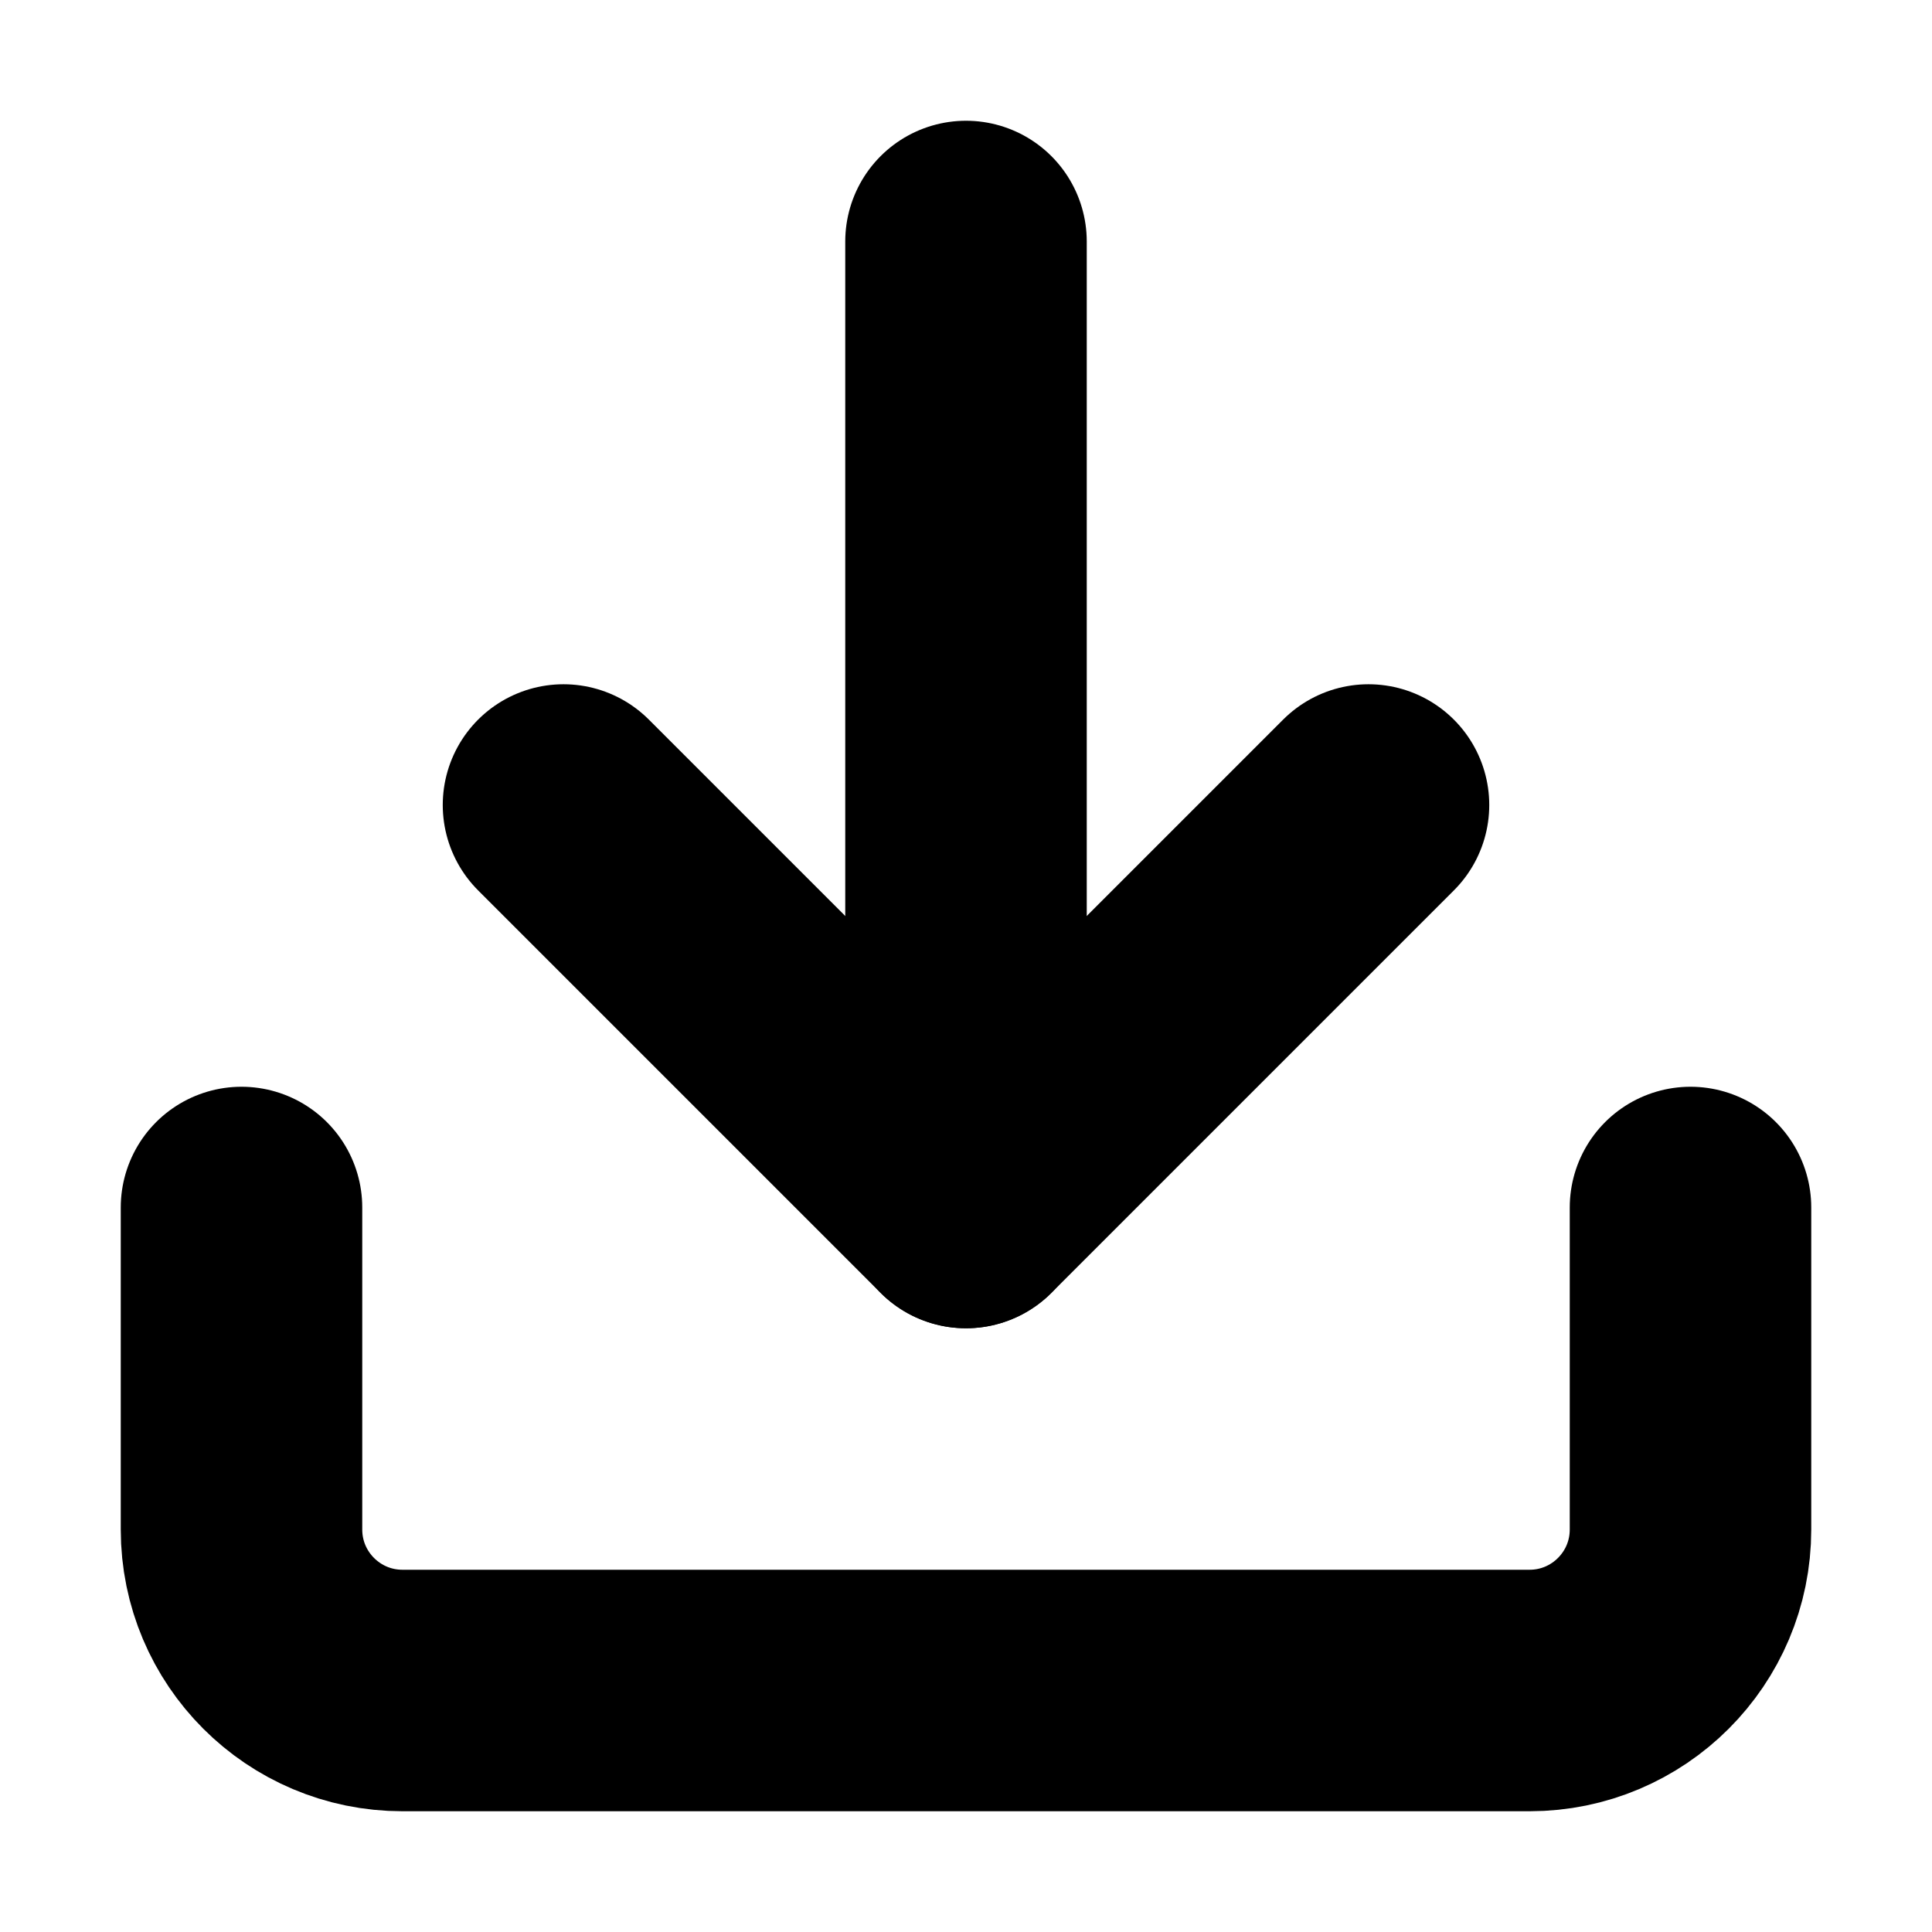
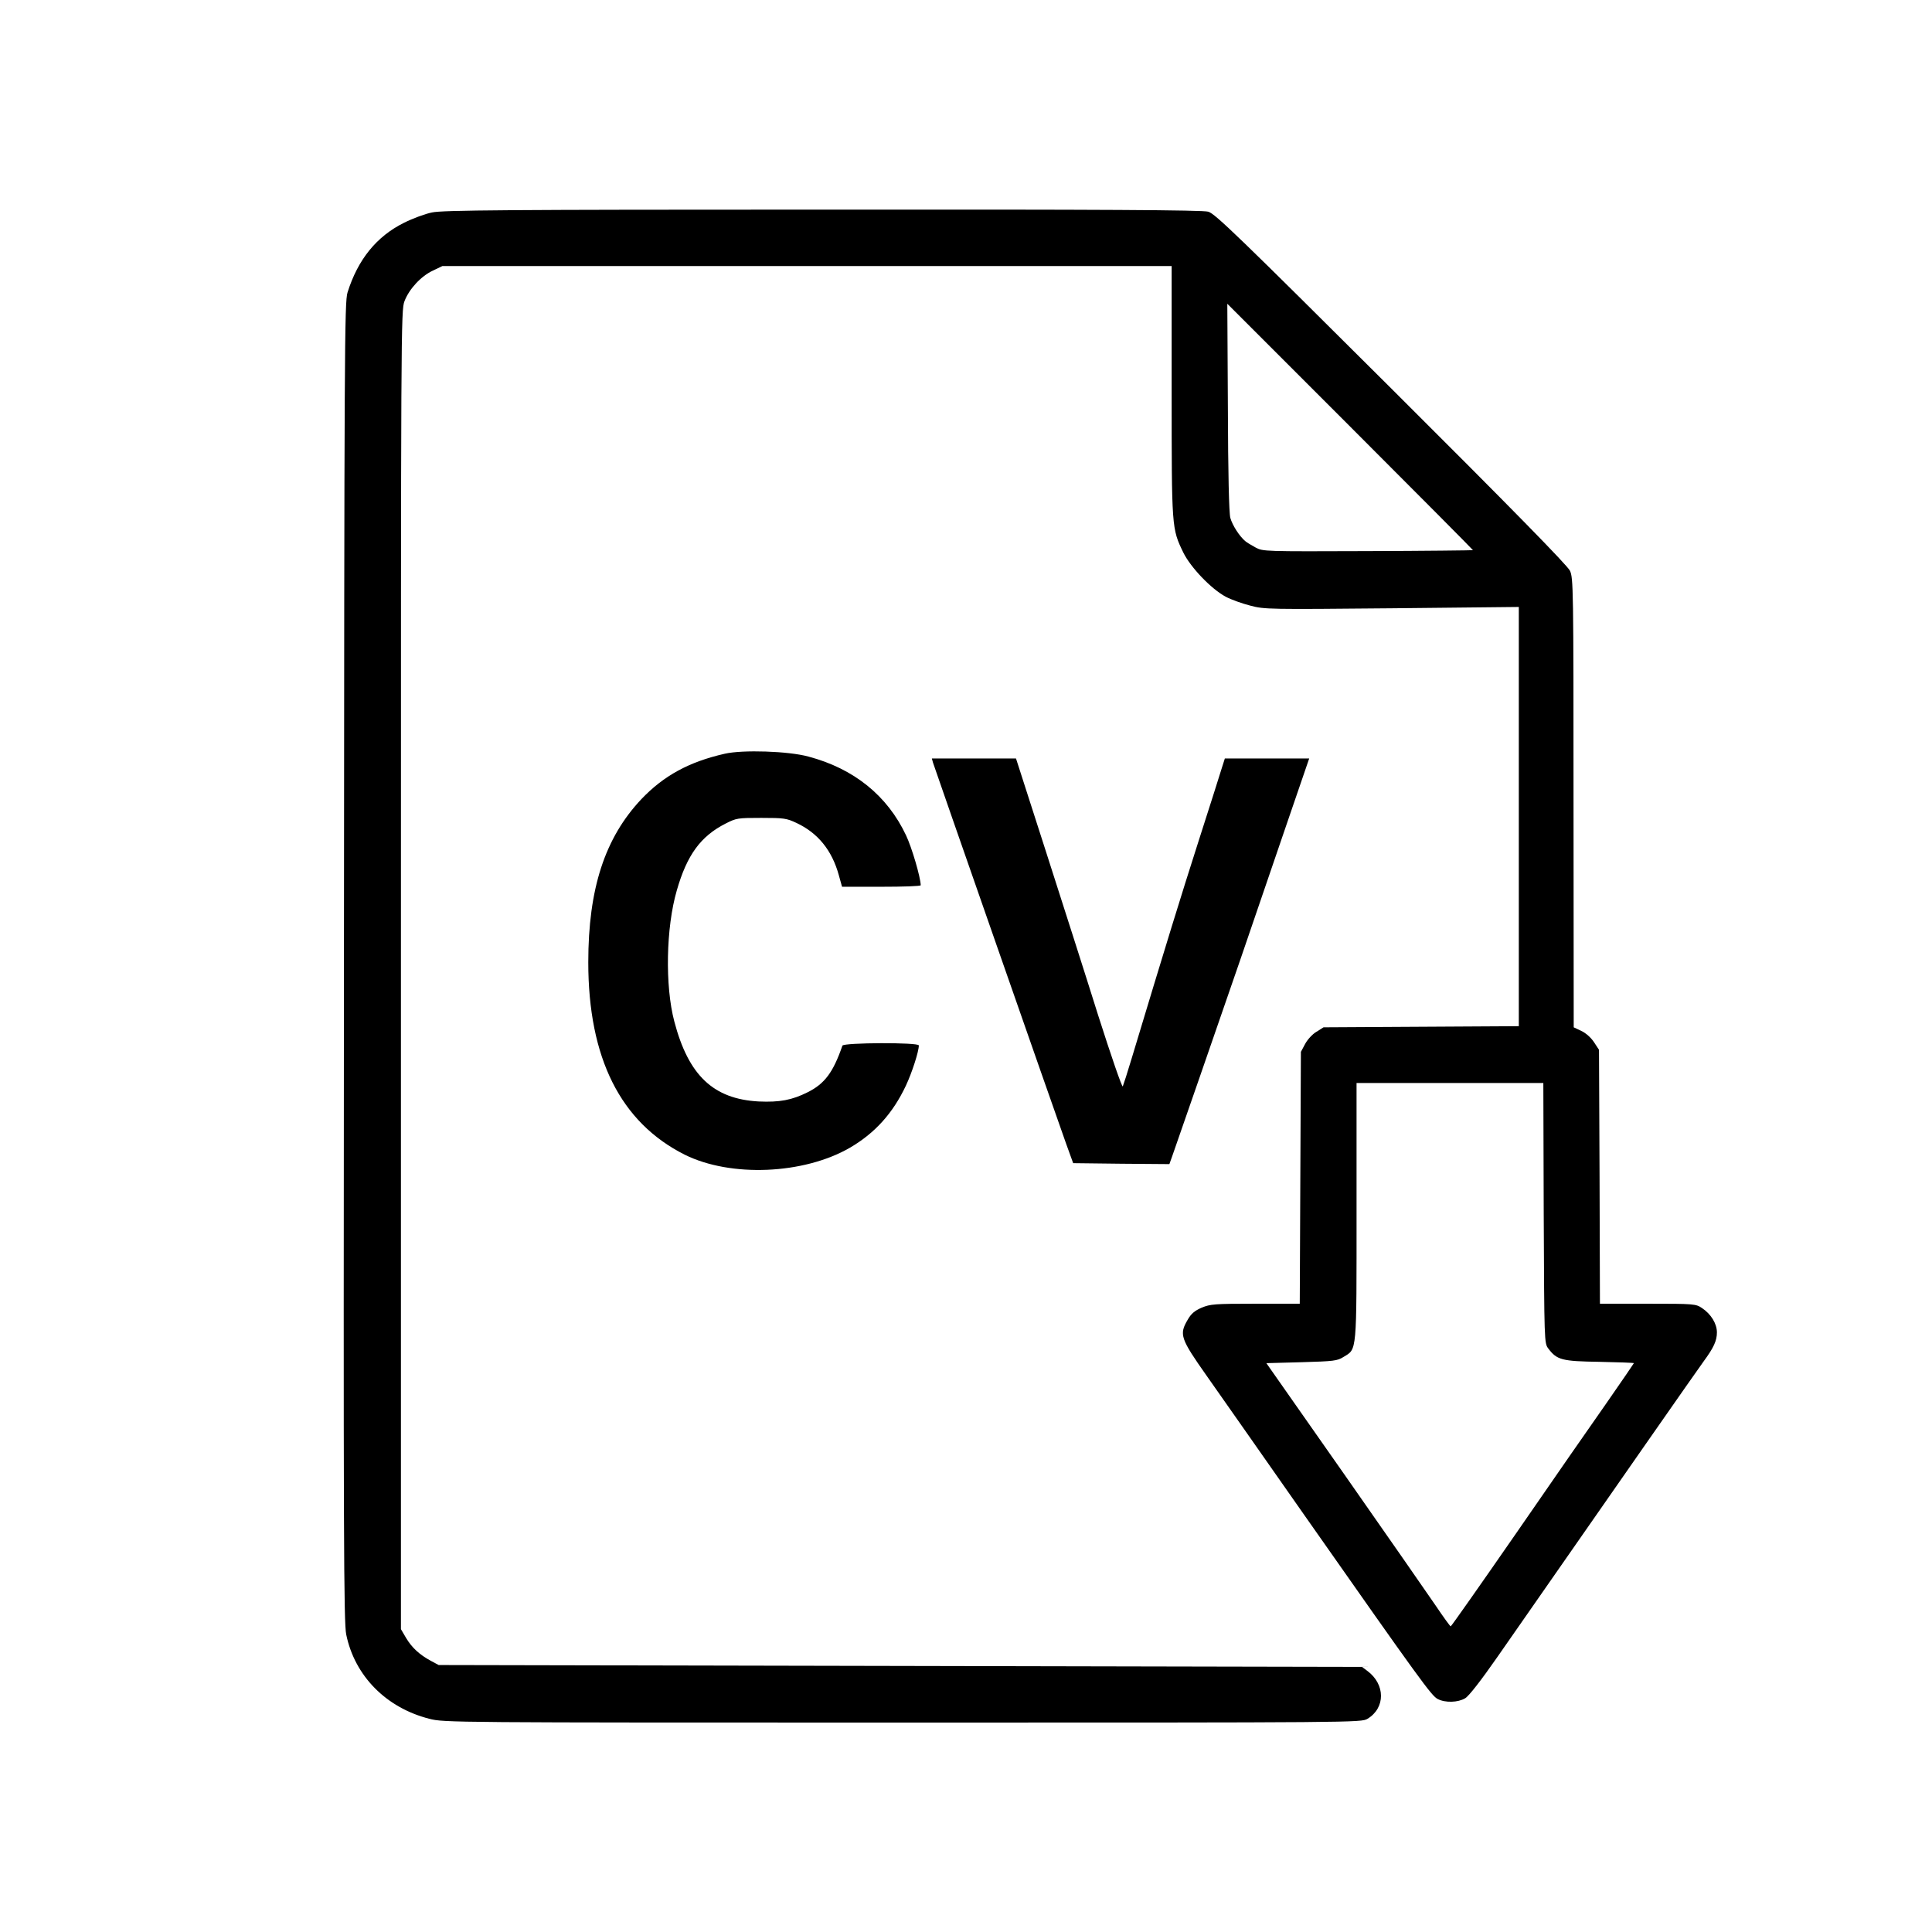
- <svg xmlns="http://www.w3.org/2000/svg" width="30" height="30" viewBox="0 0 24 24" fill="none" stroke="currentColor" stroke-width="3" stroke-linecap="round" stroke-linejoin="round" class="lucide lucide-download-icon lucide-download">
-   <path d="M12 15V3" />
-   <path d="M21 15v4a2 2 0 0 1-2 2H5a2 2 0 0 1-2-2v-4" />
-   <path d="m7 10 5 5 5-5" />
+ <svg xmlns="http://www.w3.org/2000/svg" fill="currentColor" width="35" height="35" version="1.0" viewBox="0 0 1024 1024">
+   <path d="M229 112.6c-3.6.7-10.3 3.2-14.9 5.5-14.5 7.2-24.4 19.4-29.9 36.9-1.6 5.1-1.7 28.6-1.9 354.8-.3 307-.1 350.1 1.2 356.5 4.5 22 21.2 38.9 44.1 44.7 7.6 2 12.1 2 250.8 2 240.8 0 243.1 0 246.4-2 9.6-5.8 9.5-18.3-.1-25.4l-2.8-2.1-244.7-.5-244.7-.5-4.1-2.2c-6.1-3.3-10.1-7-13.2-12.2l-2.7-4.6V514c0-341.3 0-349.6 1.9-354.4 2.5-6.5 8.8-13.3 15.1-16.2l5-2.4H621v66.2c0 73 0 72.9 6.2 85.7 3.9 7.9 14.8 19.3 22.5 23.4 2.8 1.5 8.7 3.6 13 4.7 7.5 2 9.9 2 75 1.4l67.3-.7v222.2l-51.7.3-51.8.3-3.8 2.4c-2.1 1.2-4.8 4.2-6 6.5l-2.2 4.1-.3 66.7-.3 66.8h-23.5c-21.8 0-23.9.2-28.5 2.1-3.7 1.6-5.6 3.2-7.4 6.4-4.6 7.8-3.9 9.9 10.2 29.9 5.8 8.3 29.1 41.4 51.6 73.6 61.8 88.1 67.4 95.8 70.7 97.5 4 2.1 10.8 1.9 14.6-.4 2-1.2 8.5-9.6 17-21.8 64.6-92.8 106.3-152.6 109.4-156.8 5.3-7.2 7-10.9 7-15.3 0-4.6-3.1-9.7-7.9-12.9-3.3-2.2-4-2.3-28.7-2.3H848l-.2-67.3-.3-67.3-2.7-4.1c-1.6-2.4-4.3-4.8-6.7-5.9l-4-1.9-.1-119c0-114.2-.1-119.2-1.9-123-1.3-2.8-30.7-32.8-94.7-96.6-80.7-80.4-93.4-92.7-97-93.7-3.1-.9-55.4-1.2-204.5-1.1-167.5 0-201.5.3-206.9 1.5zm551.7 179c-.1.1-25.2.4-55.7.5-55.1.2-55.5.2-59.5-1.9-2.2-1.2-4.7-2.7-5.5-3.4-3.1-2.6-6.8-8.4-7.9-12.3-.7-2.6-1.2-23.5-1.3-58.7l-.3-54.8 65.2 65.2c35.9 35.9 65.1 65.3 65 65.4zm37.5 351.3c.3 68.3.3 69 2.4 71.8 4.6 6.1 7.1 6.8 27.2 7.1 10 .2 18.2.5 18.2.7 0 .1-6.4 9.5-14.2 20.7-7.9 11.2-29.6 42.5-48.3 69.6-18.7 27-34.3 49.2-34.6 49.2-.3 0-4-5.1-8.1-11.2-4.2-6.2-26.1-37.6-48.6-69.8l-41-58.5 18.6-.5c17.2-.5 19-.7 22.3-2.8 7.2-4.4 6.9-1.2 6.9-77.1V574h99l.2 68.9z" />
+   <path d="M384.1 399.5c-18.9 4.3-32.3 11.6-44.2 24.1-19.3 20.5-28.1 47.4-28.1 86.4 0 50.8 17.1 84.9 51.1 102 24.3 12.1 63.1 10.5 87.6-3.7 13.2-7.7 22.7-18.2 29.6-32.8 3.3-7 6.9-18.2 6.9-21.4 0-1.7-39.9-1.5-40.5.1-4.9 14.2-9.4 20.2-18.4 24.7-8.4 4.2-14.9 5.4-26 4.9-24-1.3-37.2-13.8-44.7-42.4-5-18.9-4.4-49.8 1.3-69.4 5.4-18.9 12.7-28.8 25.9-35.5 5.7-2.9 6.4-3 18.9-3 12 0 13.4.2 18.7 2.7 11.3 5.3 18.8 14.5 22.4 27.7l1.7 6.1h20.9c11.4 0 20.8-.3 20.8-.8-.1-4.3-4.7-20-7.8-26.5-9.9-21-27.6-35.3-51.7-41.7-10.5-2.9-34.9-3.7-44.4-1.5zM494.5 404.2c.8 2.6 64.7 185.6 70.5 201.8l3.8 10.5 25.5.3 25.5.2 1.5-4.2c.8-2.4 7.4-21.4 14.7-42.3 14.4-41.4 27.6-79.8 46-133.8l11.9-34.7h-44.7l-1.5 4.7c-.8 2.7-6.4 20.3-12.5 39.3-9.6 30-16.6 52.7-35.4 115-2.2 7.4-4.4 14.1-4.7 14.8-.4.7-6.2-16.2-13-37.5-6.7-21.4-19.3-60.7-27.9-87.5L538.5 402h-44.6l.6 2.2z" />
</svg>
